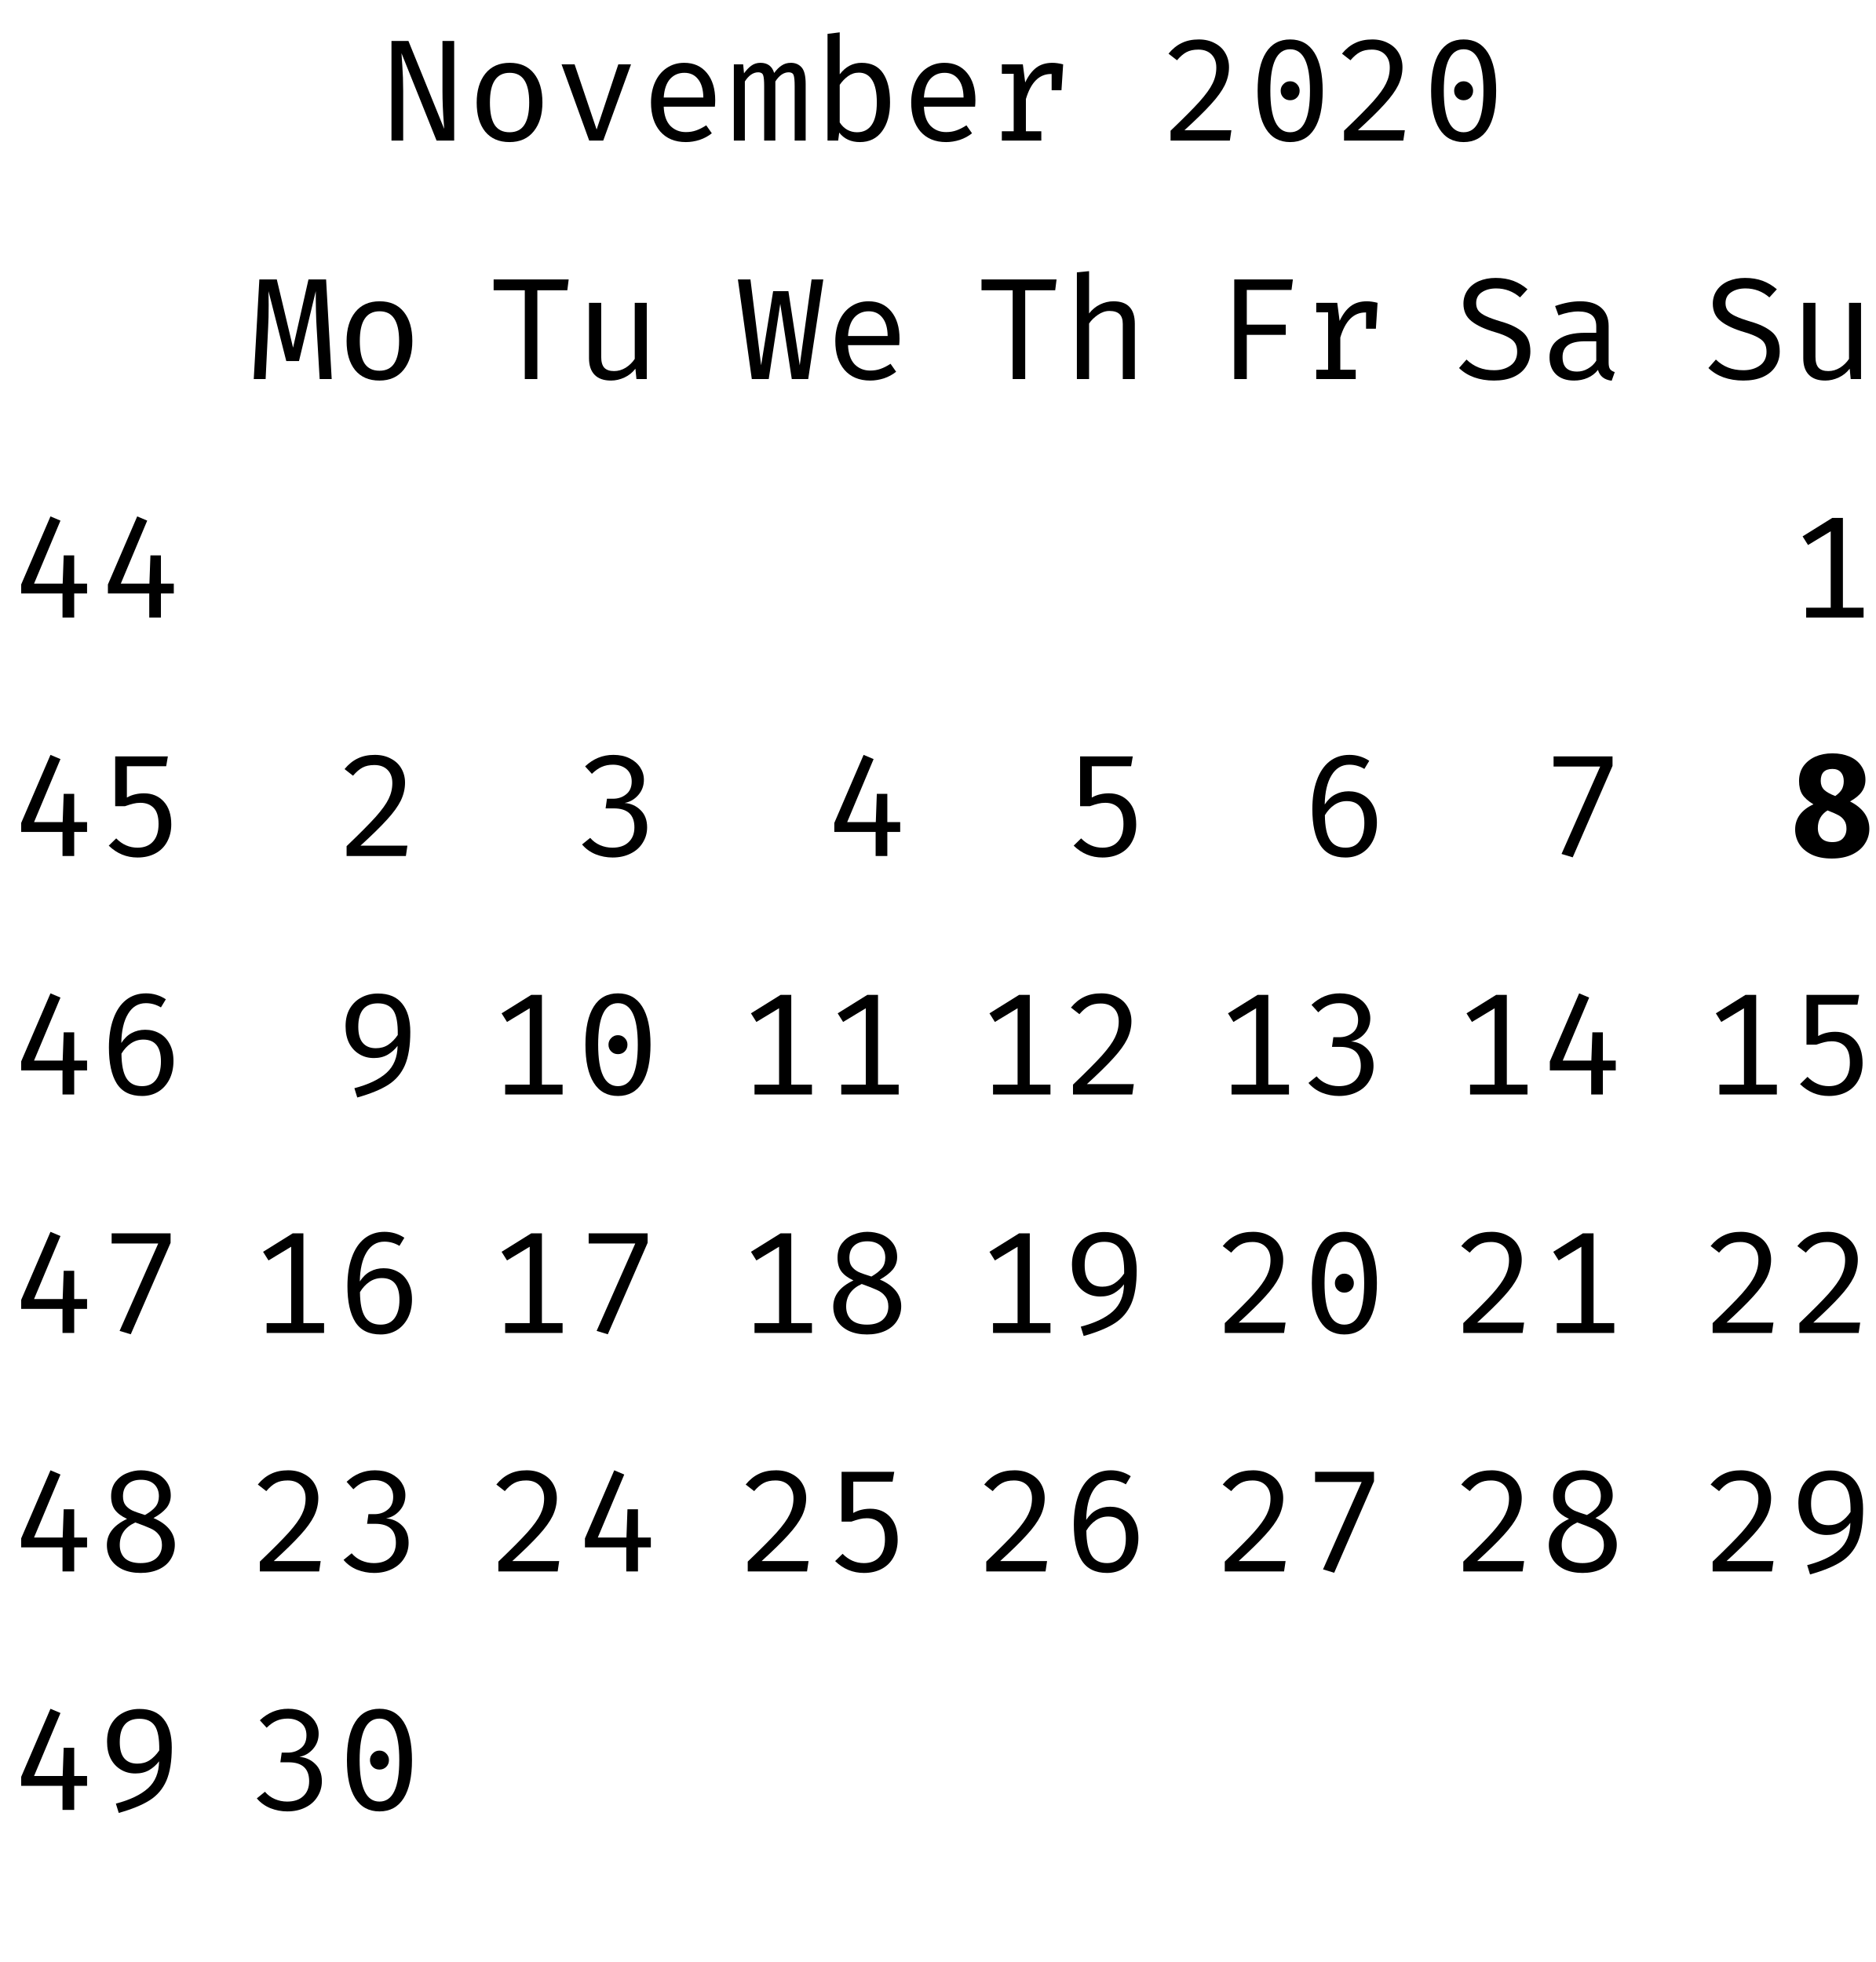
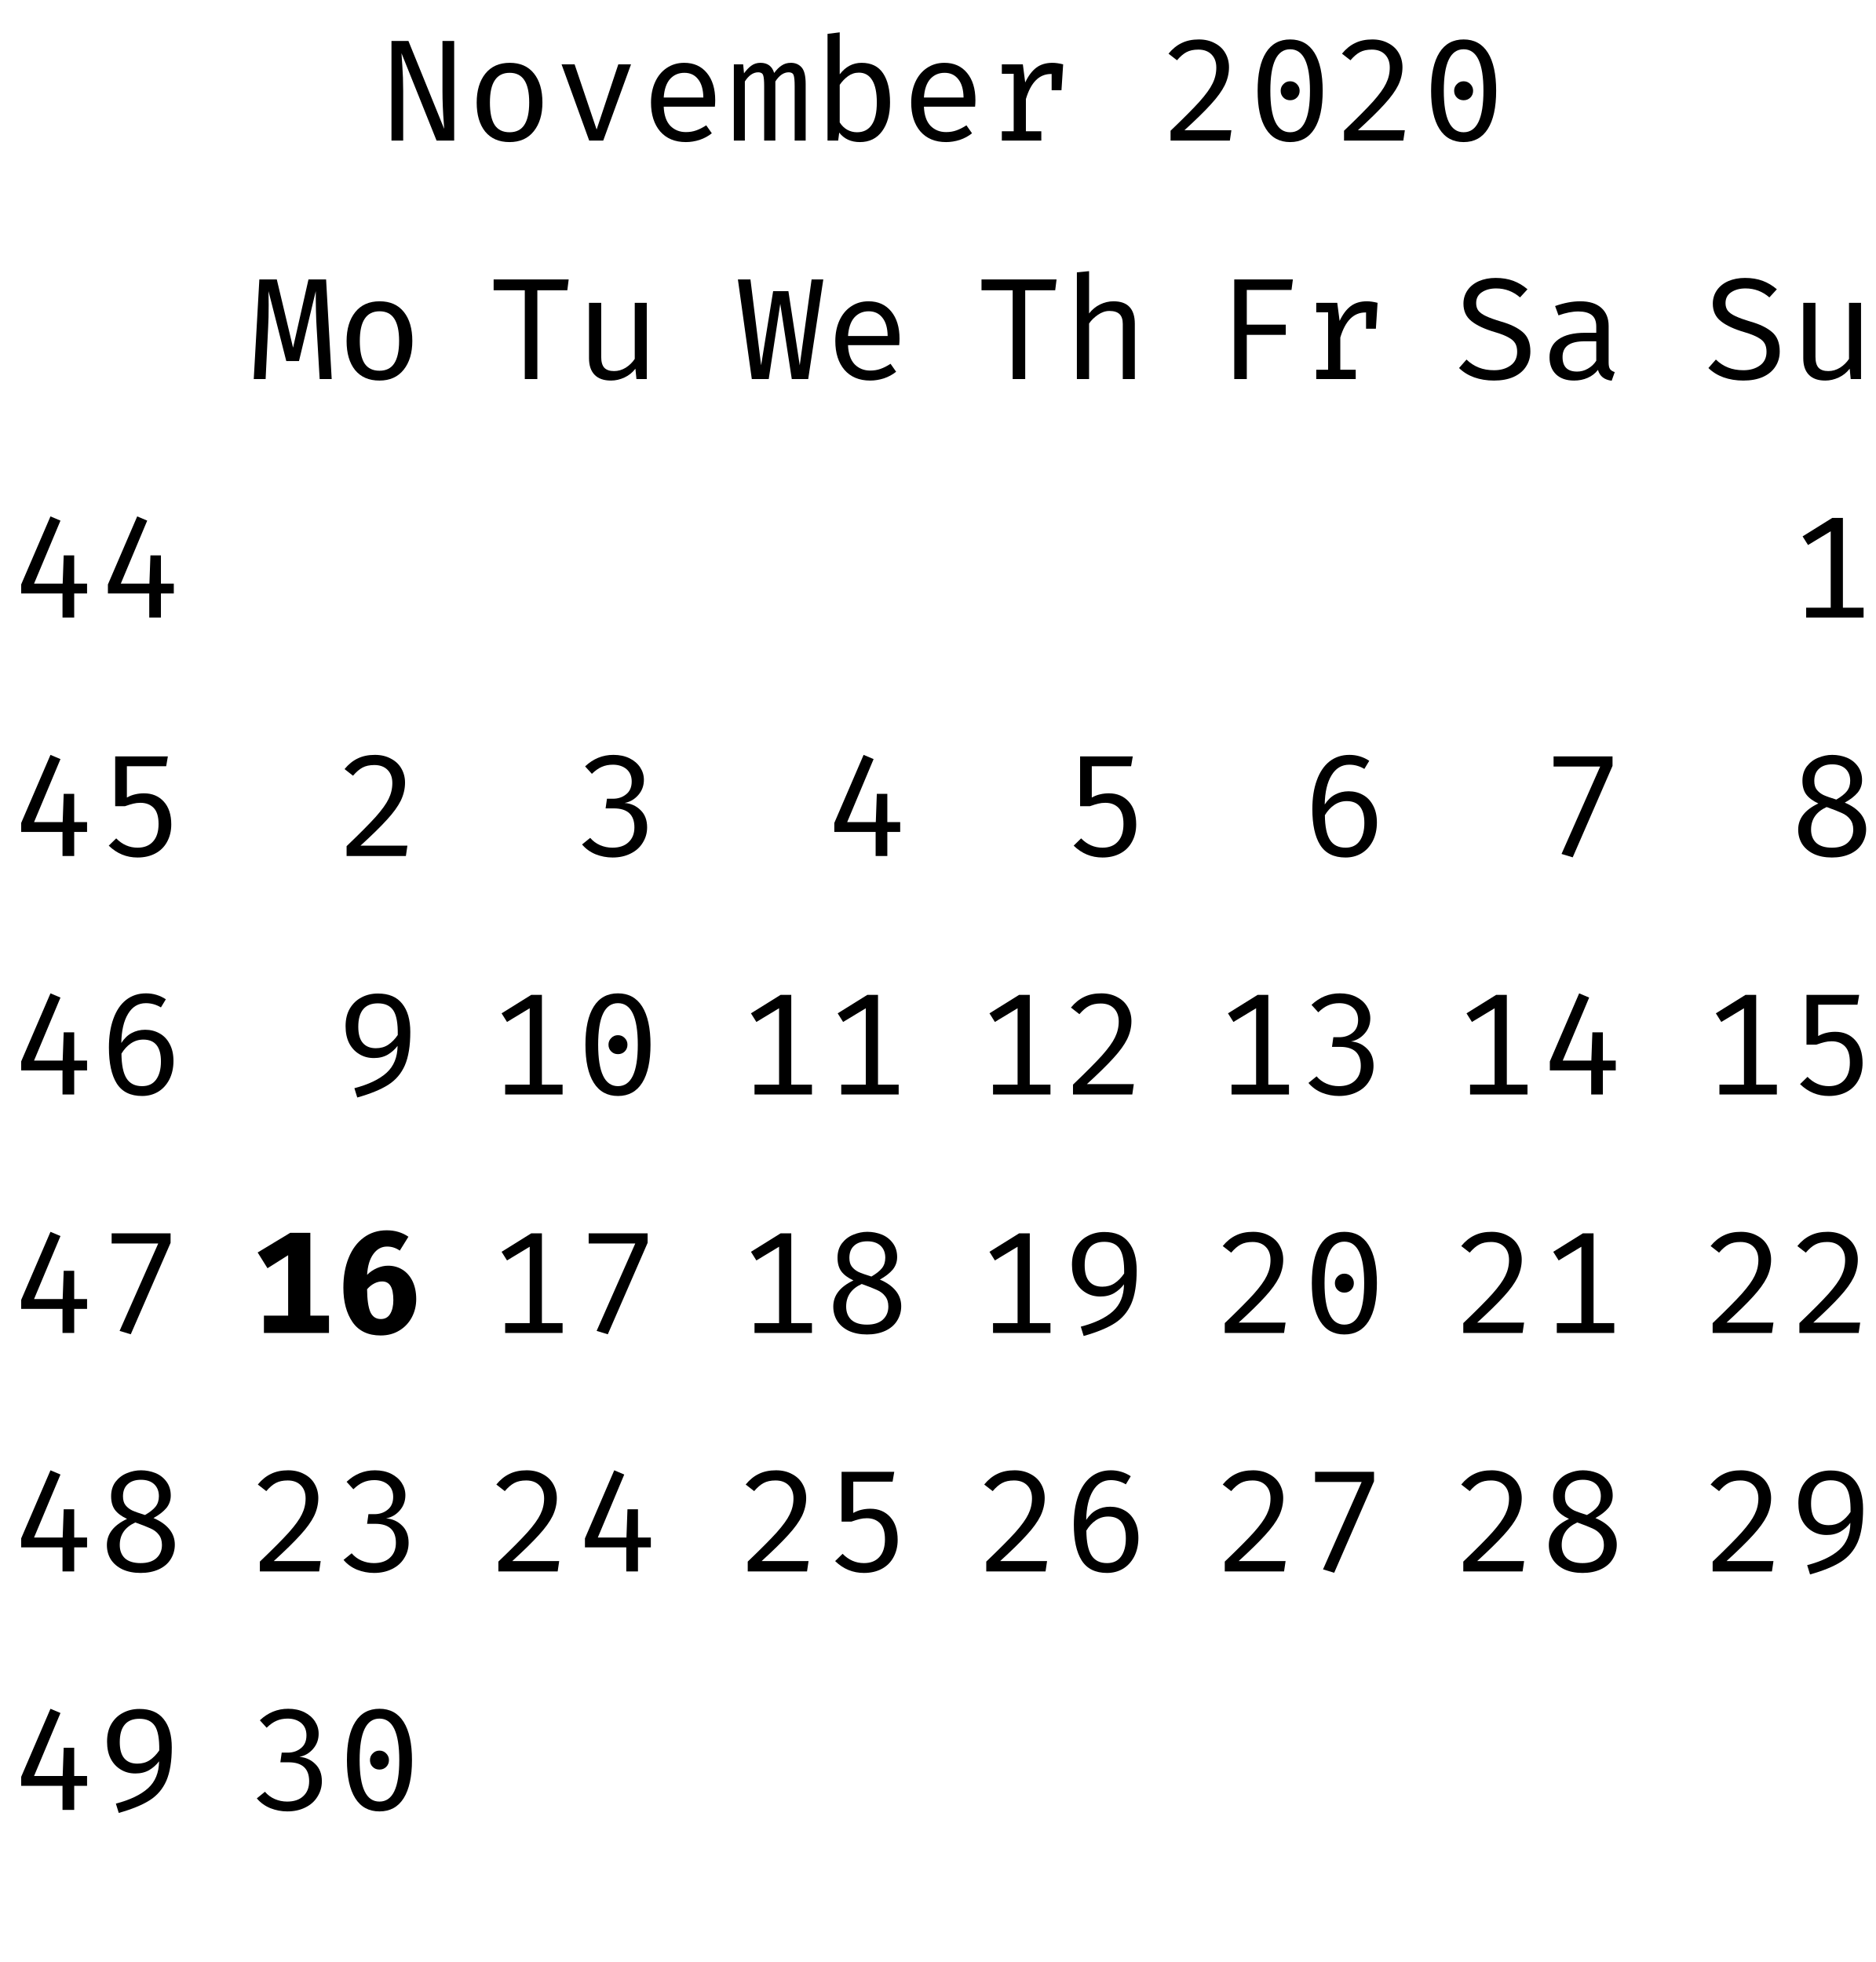
<svg xmlns="http://www.w3.org/2000/svg" xmlns:xlink="http://www.w3.org/1999/xlink" width="173pt" height="181pt" viewBox="0 0 173 181" version="1.1">
  <defs>
    <g>
      <symbol overflow="visible" id="glyph0-0">
        <path style="stroke:none;" d="M 6.797 -14 L 6.797 4.672 L 1.203 4.672 L 1.203 -14 Z M 6.078 -13.297 L 1.938 -13.297 L 1.938 3.969 L 6.078 3.969 Z M 4.094 -2.312 C 4.094 -2.207 4.055 -2.125 3.984 -2.062 C 3.922 -2.008 3.848 -1.984 3.766 -1.984 C 3.672 -1.984 3.586 -2.008 3.516 -2.062 C 3.453 -2.125 3.422 -2.207 3.422 -2.312 L 3.422 -3.422 C 3.891 -3.453 4.207 -3.539 4.375 -3.688 C 4.551 -3.832 4.641 -4.086 4.641 -4.453 C 4.641 -4.742 4.582 -4.969 4.469 -5.125 C 4.352 -5.289 4.141 -5.375 3.828 -5.375 C 3.566 -5.375 3.332 -5.32 3.125 -5.219 C 3.062 -5.195 3.004 -5.188 2.953 -5.188 C 2.859 -5.188 2.781 -5.211 2.719 -5.266 C 2.664 -5.328 2.641 -5.398 2.641 -5.484 C 2.641 -5.66 2.77 -5.789 3.031 -5.875 C 3.289 -5.969 3.57 -6.016 3.875 -6.016 C 4.406 -6.016 4.785 -5.867 5.016 -5.578 C 5.242 -5.297 5.359 -4.93 5.359 -4.484 C 5.359 -4.004 5.258 -3.633 5.062 -3.375 C 4.863 -3.125 4.539 -2.969 4.094 -2.906 Z M 3.297 -1.141 C 3.297 -1.266 3.336 -1.367 3.422 -1.453 C 3.516 -1.547 3.629 -1.594 3.766 -1.594 C 3.891 -1.594 3.992 -1.547 4.078 -1.453 C 4.172 -1.367 4.219 -1.266 4.219 -1.141 C 4.219 -0.992 4.172 -0.875 4.078 -0.781 C 3.992 -0.688 3.891 -0.641 3.766 -0.641 C 3.629 -0.641 3.516 -0.688 3.422 -0.781 C 3.336 -0.875 3.297 -0.992 3.297 -1.141 Z M 3.297 -1.141 " />
      </symbol>
      <symbol overflow="visible" id="glyph0-1">
        <path style="stroke:none;" d="M 2.031 -8.062 C 2.031 -8 2.055 -7.613 2.109 -6.906 C 2.16 -6.195 2.188 -5.426 2.188 -4.594 L 2.188 0 L 1.109 0 L 1.109 -9.188 L 2.672 -9.188 L 5.969 -1.078 L 5.938 -1.562 C 5.852 -2.656 5.812 -3.66 5.812 -4.578 L 5.812 -9.188 L 6.891 -9.188 L 6.891 0 L 5.266 0 Z M 2.031 -8.062 " />
      </symbol>
      <symbol overflow="visible" id="glyph0-2">
        <path style="stroke:none;" d="M 4.016 -7.172 C 4.984 -7.172 5.727 -6.844 6.25 -6.188 C 6.77 -5.539 7.031 -4.648 7.031 -3.516 C 7.031 -2.41 6.766 -1.523 6.234 -0.859 C 5.703 -0.191 4.957 0.141 4 0.141 C 3.031 0.141 2.281 -0.18 1.75 -0.828 C 1.227 -1.484 0.969 -2.375 0.969 -3.5 C 0.969 -4.613 1.234 -5.504 1.766 -6.172 C 2.297 -6.836 3.047 -7.172 4.016 -7.172 Z M 4.016 -6.25 C 3.398 -6.25 2.941 -6.02 2.641 -5.562 C 2.336 -5.113 2.188 -4.426 2.188 -3.5 C 2.188 -2.582 2.332 -1.895 2.625 -1.438 C 2.926 -0.988 3.383 -0.766 4 -0.766 C 4.613 -0.766 5.066 -0.988 5.359 -1.438 C 5.66 -1.895 5.812 -2.586 5.812 -3.516 C 5.812 -4.441 5.66 -5.129 5.359 -5.578 C 5.066 -6.023 4.617 -6.25 4.016 -6.25 Z M 4.016 -6.25 " />
      </symbol>
      <symbol overflow="visible" id="glyph0-3">
        <path style="stroke:none;" d="M 4.641 0 L 3.344 0 L 0.797 -7.031 L 2 -7.031 L 4.031 -1.016 L 6.031 -7.031 L 7.203 -7.031 Z M 4.641 0 " />
      </symbol>
      <symbol overflow="visible" id="glyph0-4">
        <path style="stroke:none;" d="M 2.219 -3.125 C 2.25 -2.344 2.453 -1.754 2.828 -1.359 C 3.211 -0.973 3.691 -0.781 4.266 -0.781 C 4.609 -0.781 4.926 -0.832 5.219 -0.938 C 5.508 -1.039 5.816 -1.195 6.141 -1.406 L 6.656 -0.672 C 6.332 -0.41 5.957 -0.207 5.531 -0.062 C 5.113 0.07 4.691 0.141 4.266 0.141 C 3.254 0.141 2.461 -0.188 1.891 -0.844 C 1.328 -1.508 1.047 -2.395 1.047 -3.5 C 1.047 -4.207 1.172 -4.836 1.422 -5.391 C 1.672 -5.941 2.023 -6.375 2.484 -6.688 C 2.953 -7.008 3.492 -7.172 4.109 -7.172 C 4.992 -7.172 5.691 -6.859 6.203 -6.234 C 6.711 -5.617 6.969 -4.781 6.969 -3.719 C 6.969 -3.508 6.957 -3.312 6.938 -3.125 Z M 4.125 -6.25 C 3.582 -6.25 3.141 -6.055 2.797 -5.672 C 2.461 -5.285 2.27 -4.719 2.219 -3.969 L 5.875 -3.969 C 5.863 -4.707 5.703 -5.27 5.391 -5.656 C 5.086 -6.051 4.664 -6.25 4.125 -6.25 Z M 4.125 -6.25 " />
      </symbol>
      <symbol overflow="visible" id="glyph0-5">
        <path style="stroke:none;" d="M 5.953 -7.172 C 6.359 -7.172 6.688 -7.031 6.938 -6.75 C 7.188 -6.469 7.312 -5.957 7.312 -5.219 L 7.312 0 L 6.297 0 L 6.297 -5.031 C 6.297 -5.52 6.266 -5.852 6.203 -6.031 C 6.141 -6.207 5.988 -6.297 5.75 -6.297 C 5.289 -6.297 4.879 -6.016 4.516 -5.453 L 4.516 0 L 3.484 0 L 3.484 -5.031 C 3.484 -5.52 3.453 -5.852 3.391 -6.031 C 3.328 -6.207 3.176 -6.297 2.938 -6.297 C 2.477 -6.297 2.066 -6.016 1.703 -5.453 L 1.703 0 L 0.688 0 L 0.688 -7.031 L 1.547 -7.031 L 1.625 -6.203 C 1.844 -6.504 2.066 -6.738 2.297 -6.906 C 2.535 -7.082 2.816 -7.172 3.141 -7.172 C 3.797 -7.172 4.219 -6.859 4.406 -6.234 C 4.625 -6.535 4.852 -6.766 5.094 -6.922 C 5.332 -7.086 5.617 -7.172 5.953 -7.172 Z M 5.953 -7.172 " />
      </symbol>
      <symbol overflow="visible" id="glyph0-6">
        <path style="stroke:none;" d="M 2.453 -6.109 C 2.992 -6.816 3.664 -7.172 4.469 -7.172 C 5.363 -7.172 6.023 -6.848 6.453 -6.203 C 6.879 -5.566 7.094 -4.672 7.094 -3.516 C 7.094 -2.41 6.848 -1.523 6.359 -0.859 C 5.867 -0.191 5.188 0.141 4.312 0.141 C 3.5 0.141 2.863 -0.148 2.406 -0.734 L 2.312 0 L 1.328 0 L 1.328 -9.844 L 2.453 -9.984 Z M 4.047 -0.766 C 4.641 -0.766 5.094 -0.992 5.406 -1.453 C 5.719 -1.91 5.875 -2.598 5.875 -3.516 C 5.875 -4.422 5.734 -5.102 5.453 -5.562 C 5.172 -6.031 4.758 -6.266 4.219 -6.266 C 3.852 -6.266 3.52 -6.156 3.219 -5.938 C 2.926 -5.727 2.672 -5.461 2.453 -5.141 L 2.453 -1.672 C 2.641 -1.379 2.867 -1.156 3.141 -1 C 3.422 -0.844 3.723 -0.766 4.047 -0.766 Z M 4.047 -0.766 " />
      </symbol>
      <symbol overflow="visible" id="glyph0-7">
        <path style="stroke:none;" d="M 6.078 -7.172 C 6.359 -7.172 6.688 -7.125 7.062 -7.031 L 6.906 -4.641 L 6 -4.641 L 6 -6.141 L 5.938 -6.141 C 4.852 -6.141 4.082 -5.367 3.625 -3.828 L 3.625 -0.859 L 5.047 -0.859 L 5.047 0 L 1.406 0 L 1.406 -0.859 L 2.5 -0.859 L 2.5 -6.156 L 1.406 -6.156 L 1.406 -7.031 L 3.344 -7.031 L 3.562 -5.359 C 3.844 -5.961 4.18 -6.414 4.578 -6.719 C 4.973 -7.02 5.473 -7.172 6.078 -7.172 Z M 6.078 -7.172 " />
      </symbol>
      <symbol overflow="visible" id="glyph0-8">
        <path style="stroke:none;" d="" />
      </symbol>
      <symbol overflow="visible" id="glyph0-9">
        <path style="stroke:none;" d="M 3.578 -9.328 C 4.141 -9.328 4.629 -9.211 5.047 -8.984 C 5.473 -8.766 5.797 -8.461 6.016 -8.078 C 6.242 -7.691 6.359 -7.254 6.359 -6.766 C 6.359 -6.203 6.227 -5.648 5.969 -5.109 C 5.707 -4.578 5.285 -3.992 4.703 -3.359 C 4.129 -2.723 3.312 -1.922 2.25 -0.953 L 6.578 -0.953 L 6.438 0 L 0.969 0 L 0.969 -0.906 C 2.164 -2.051 3.055 -2.945 3.641 -3.594 C 4.223 -4.25 4.625 -4.805 4.844 -5.266 C 5.07 -5.723 5.188 -6.211 5.188 -6.734 C 5.188 -7.242 5.039 -7.645 4.75 -7.938 C 4.457 -8.238 4.051 -8.391 3.531 -8.391 C 3.094 -8.391 2.727 -8.312 2.438 -8.156 C 2.156 -8.008 1.863 -7.758 1.562 -7.406 L 0.781 -8.016 C 1.145 -8.461 1.551 -8.789 2 -9 C 2.445 -9.219 2.973 -9.328 3.578 -9.328 Z M 3.578 -9.328 " />
      </symbol>
      <symbol overflow="visible" id="glyph0-10">
        <path style="stroke:none;" d="M 4 -9.328 C 4.977 -9.328 5.723 -8.922 6.234 -8.109 C 6.742 -7.297 7 -6.125 7 -4.594 C 7 -3.062 6.742 -1.891 6.234 -1.078 C 5.723 -0.266 4.977 0.141 4 0.141 C 3.02 0.141 2.273 -0.266 1.766 -1.078 C 1.254 -1.891 1 -3.062 1 -4.594 C 1 -6.125 1.254 -7.297 1.766 -8.109 C 2.273 -8.922 3.02 -9.328 4 -9.328 Z M 4 -8.422 C 2.781 -8.422 2.172 -7.145 2.172 -4.594 C 2.172 -2.039 2.781 -0.766 4 -0.766 C 5.219 -0.766 5.828 -2.039 5.828 -4.594 C 5.828 -7.145 5.219 -8.422 4 -8.422 Z M 4 -5.469 C 4.25 -5.469 4.457 -5.379 4.625 -5.203 C 4.789 -5.035 4.875 -4.832 4.875 -4.594 C 4.875 -4.344 4.789 -4.133 4.625 -3.969 C 4.457 -3.801 4.25 -3.719 4 -3.719 C 3.75 -3.719 3.539 -3.801 3.375 -3.969 C 3.207 -4.133 3.125 -4.344 3.125 -4.594 C 3.125 -4.832 3.207 -5.035 3.375 -5.203 C 3.539 -5.379 3.75 -5.469 4 -5.469 Z M 4 -5.469 " />
      </symbol>
      <symbol overflow="visible" id="glyph0-11">
        <path style="stroke:none;" d="M 7.031 -2.219 L 5.844 -2.219 L 5.844 0 L 4.766 0 L 4.766 -2.219 L 0.953 -2.219 L 0.953 -3.047 L 3.656 -9.328 L 4.578 -8.938 L 2.141 -3.125 L 4.781 -3.125 L 4.875 -5.734 L 5.844 -5.734 L 5.844 -3.125 L 7.031 -3.125 Z M 7.031 -2.219 " />
      </symbol>
      <symbol overflow="visible" id="glyph0-12">
        <path style="stroke:none;" d="M 7.156 -2.547 C 7.156 -2.016 7.02 -1.547 6.75 -1.141 C 6.488 -0.734 6.102 -0.414 5.594 -0.188 C 5.094 0.031 4.492 0.141 3.797 0.141 C 3.129 0.141 2.52 0.039 1.969 -0.156 C 1.426 -0.352 0.961 -0.641 0.578 -1.016 L 1.266 -1.797 C 1.598 -1.473 1.973 -1.227 2.391 -1.062 C 2.805 -0.895 3.281 -0.812 3.812 -0.812 C 4.414 -0.812 4.922 -0.957 5.328 -1.25 C 5.734 -1.539 5.938 -1.961 5.938 -2.516 C 5.938 -2.828 5.879 -3.082 5.766 -3.281 C 5.648 -3.488 5.445 -3.672 5.156 -3.828 C 4.875 -3.992 4.469 -4.156 3.938 -4.312 C 2.945 -4.602 2.207 -4.945 1.719 -5.344 C 1.227 -5.738 0.984 -6.273 0.984 -6.953 C 0.984 -7.41 1.109 -7.82 1.359 -8.188 C 1.609 -8.551 1.957 -8.832 2.406 -9.031 C 2.863 -9.227 3.379 -9.328 3.953 -9.328 C 4.555 -9.328 5.098 -9.238 5.578 -9.062 C 6.055 -8.883 6.492 -8.625 6.891 -8.281 L 6.203 -7.531 C 5.566 -8.082 4.832 -8.359 4 -8.359 C 3.469 -8.359 3.023 -8.238 2.672 -8 C 2.328 -7.77 2.156 -7.438 2.156 -7 C 2.156 -6.727 2.223 -6.5 2.359 -6.312 C 2.504 -6.125 2.742 -5.953 3.078 -5.797 C 3.41 -5.641 3.875 -5.473 4.469 -5.297 C 5.32 -5.055 5.984 -4.734 6.453 -4.328 C 6.922 -3.93 7.156 -3.336 7.156 -2.547 Z M 7.156 -2.547 " />
      </symbol>
      <symbol overflow="visible" id="glyph0-13">
        <path style="stroke:none;" d="M 2.453 -2.047 C 2.453 -1.586 2.547 -1.254 2.734 -1.047 C 2.93 -0.836 3.234 -0.734 3.641 -0.734 C 4.016 -0.734 4.375 -0.836 4.719 -1.047 C 5.062 -1.266 5.336 -1.535 5.547 -1.859 L 5.547 -7.031 L 6.656 -7.031 L 6.656 0 L 5.703 0 L 5.609 -0.953 C 5.336 -0.598 5 -0.328 4.594 -0.141 C 4.188 0.047 3.773 0.141 3.359 0.141 C 2.691 0.141 2.188 -0.035 1.844 -0.391 C 1.5 -0.742 1.328 -1.254 1.328 -1.922 L 1.328 -7.031 L 2.453 -7.031 Z M 2.453 -2.047 " />
      </symbol>
      <symbol overflow="visible" id="glyph0-14">
        <path style="stroke:none;" d="M 6.891 -0.906 L 6.891 0 L 1.594 0 L 1.594 -0.906 L 3.859 -0.906 L 3.859 -7.953 L 1.766 -6.688 L 1.266 -7.484 L 4 -9.188 L 4.984 -9.188 L 4.984 -0.906 Z M 6.891 -0.906 " />
      </symbol>
      <symbol overflow="visible" id="glyph0-15">
        <path style="stroke:none;" d="M 6.328 -8.281 L 2.703 -8.281 L 2.703 -5.391 C 2.961 -5.535 3.219 -5.633 3.469 -5.688 C 3.727 -5.75 4 -5.781 4.281 -5.781 C 5.039 -5.781 5.648 -5.523 6.109 -5.016 C 6.566 -4.516 6.797 -3.812 6.797 -2.906 C 6.797 -2.301 6.664 -1.766 6.406 -1.297 C 6.156 -0.836 5.797 -0.484 5.328 -0.234 C 4.859 0.016 4.312 0.141 3.688 0.141 C 2.664 0.141 1.781 -0.223 1.031 -0.953 L 1.719 -1.625 C 2.281 -1.051 2.938 -0.766 3.688 -0.766 C 4.301 -0.766 4.773 -0.953 5.109 -1.328 C 5.453 -1.703 5.625 -2.242 5.625 -2.953 C 5.625 -3.641 5.473 -4.133 5.172 -4.438 C 4.867 -4.75 4.461 -4.906 3.953 -4.906 C 3.711 -4.906 3.492 -4.879 3.297 -4.828 C 3.109 -4.785 2.852 -4.707 2.531 -4.594 L 1.625 -4.594 L 1.625 -9.188 L 6.484 -9.188 Z M 6.328 -8.281 " />
      </symbol>
      <symbol overflow="visible" id="glyph0-16">
        <path style="stroke:none;" d="M 7.594 0 L 6.484 0 L 6.203 -4.797 C 6.148 -5.641 6.125 -6.742 6.125 -8.109 L 4.578 -1.656 L 3.406 -1.656 L 1.766 -8.109 C 1.773 -7.797 1.781 -7.375 1.781 -6.844 C 1.781 -6.02 1.766 -5.336 1.734 -4.797 L 1.5 0 L 0.406 0 L 0.922 -9.188 L 2.531 -9.188 L 4.031 -2.891 L 5.453 -9.188 L 7.078 -9.188 Z M 7.594 0 " />
      </symbol>
      <symbol overflow="visible" id="glyph0-17">
        <path style="stroke:none;" d="M 4.562 0 L 3.406 0 L 3.406 -8.188 L 0.531 -8.188 L 0.531 -9.188 L 7.453 -9.188 L 7.328 -8.188 L 4.562 -8.188 Z M 4.562 0 " />
      </symbol>
      <symbol overflow="visible" id="glyph0-18">
        <path style="stroke:none;" d="M 3.578 -9.328 C 4.141 -9.328 4.633 -9.223 5.062 -9.016 C 5.488 -8.805 5.816 -8.523 6.047 -8.172 C 6.273 -7.828 6.391 -7.445 6.391 -7.031 C 6.391 -6.488 6.219 -6.02 5.875 -5.625 C 5.531 -5.227 5.109 -4.984 4.609 -4.891 C 5.191 -4.848 5.68 -4.629 6.078 -4.234 C 6.484 -3.848 6.688 -3.316 6.688 -2.641 C 6.688 -2.117 6.551 -1.645 6.281 -1.219 C 6.02 -0.789 5.645 -0.457 5.156 -0.219 C 4.676 0.02 4.125 0.141 3.5 0.141 C 2.957 0.141 2.438 0.039 1.938 -0.156 C 1.438 -0.363 1.02 -0.664 0.688 -1.062 L 1.438 -1.672 C 1.688 -1.379 1.988 -1.156 2.344 -1 C 2.707 -0.844 3.086 -0.766 3.484 -0.766 C 4.117 -0.766 4.613 -0.93 4.969 -1.266 C 5.332 -1.598 5.516 -2.055 5.516 -2.641 C 5.516 -3.805 4.879 -4.391 3.609 -4.391 L 2.859 -4.391 L 2.984 -5.281 L 3.531 -5.281 C 4.008 -5.281 4.414 -5.414 4.75 -5.688 C 5.094 -5.957 5.266 -6.352 5.266 -6.875 C 5.266 -7.363 5.102 -7.742 4.781 -8.016 C 4.457 -8.285 4.039 -8.422 3.531 -8.422 C 3.145 -8.422 2.801 -8.352 2.5 -8.219 C 2.207 -8.094 1.906 -7.879 1.594 -7.578 L 0.969 -8.266 C 1.719 -8.973 2.586 -9.328 3.578 -9.328 Z M 3.578 -9.328 " />
      </symbol>
      <symbol overflow="visible" id="glyph0-19">
        <path style="stroke:none;" d="M 6.547 0 L 5.031 0 L 3.969 -6.938 L 2.906 0 L 1.344 0 L 0.062 -9.188 L 1.219 -9.188 L 2.203 -1.266 L 3.312 -8.109 L 4.719 -8.109 L 5.766 -1.266 L 6.859 -9.188 L 7.938 -9.188 Z M 6.547 0 " />
      </symbol>
      <symbol overflow="visible" id="glyph0-20">
        <path style="stroke:none;" d="M 2.453 -6.047 C 2.723 -6.398 3.055 -6.676 3.453 -6.875 C 3.859 -7.07 4.273 -7.172 4.703 -7.172 C 6.016 -7.172 6.672 -6.477 6.672 -5.094 L 6.672 0 L 5.562 0 L 5.562 -5.078 C 5.562 -5.492 5.461 -5.797 5.266 -5.984 C 5.066 -6.18 4.754 -6.281 4.328 -6.281 C 3.961 -6.281 3.609 -6.16 3.266 -5.922 C 2.93 -5.691 2.66 -5.426 2.453 -5.125 L 2.453 0 L 1.328 0 L 1.328 -9.844 L 2.453 -9.953 Z M 2.453 -6.047 " />
      </symbol>
      <symbol overflow="visible" id="glyph0-21">
        <path style="stroke:none;" d="M 3 -5.016 L 6.594 -5.016 L 6.594 -4.078 L 3 -4.078 L 3 0 L 1.844 0 L 1.844 -9.188 L 7.25 -9.188 L 7.125 -8.219 L 3 -8.219 Z M 3 -5.016 " />
      </symbol>
      <symbol overflow="visible" id="glyph0-22">
        <path style="stroke:none;" d="M 4.391 -5.969 C 4.879 -5.969 5.316 -5.859 5.703 -5.641 C 6.098 -5.43 6.41 -5.109 6.641 -4.672 C 6.879 -4.242 7 -3.719 7 -3.094 C 7 -2.438 6.867 -1.859 6.609 -1.359 C 6.348 -0.867 6 -0.492 5.562 -0.234 C 5.133 0.016 4.648 0.141 4.109 0.141 C 3.035 0.141 2.254 -0.242 1.766 -1.016 C 1.285 -1.785 1.047 -2.891 1.047 -4.328 C 1.047 -5.336 1.18 -6.219 1.453 -6.969 C 1.723 -7.727 2.113 -8.312 2.625 -8.719 C 3.145 -9.125 3.758 -9.328 4.469 -9.328 C 5.133 -9.328 5.742 -9.145 6.297 -8.781 L 5.844 -8.031 C 5.414 -8.289 4.953 -8.422 4.453 -8.422 C 3.754 -8.422 3.207 -8.094 2.812 -7.438 C 2.414 -6.781 2.207 -5.883 2.188 -4.75 C 2.469 -5.176 2.789 -5.484 3.156 -5.672 C 3.52 -5.867 3.93 -5.969 4.391 -5.969 Z M 4.109 -0.766 C 4.672 -0.766 5.098 -0.961 5.391 -1.359 C 5.691 -1.766 5.844 -2.328 5.844 -3.047 C 5.844 -4.391 5.301 -5.062 4.219 -5.062 C 3.789 -5.062 3.406 -4.941 3.062 -4.703 C 2.727 -4.473 2.441 -4.16 2.203 -3.766 C 2.211 -2.723 2.367 -1.961 2.672 -1.484 C 2.973 -1.004 3.453 -0.766 4.109 -0.766 Z M 4.109 -0.766 " />
      </symbol>
      <symbol overflow="visible" id="glyph0-23">
        <path style="stroke:none;" d="M 6.375 -1.531 C 6.375 -1.258 6.414 -1.055 6.5 -0.922 C 6.594 -0.797 6.738 -0.703 6.938 -0.641 L 6.656 0.156 C 5.977 0.07 5.555 -0.258 5.391 -0.844 C 5.141 -0.52 4.82 -0.273 4.438 -0.109 C 4.062 0.055 3.645 0.141 3.188 0.141 C 2.477 0.141 1.922 -0.051 1.516 -0.438 C 1.117 -0.832 0.922 -1.359 0.922 -2.016 C 0.922 -2.734 1.203 -3.285 1.766 -3.672 C 2.328 -4.066 3.141 -4.266 4.203 -4.266 L 5.234 -4.266 L 5.234 -4.844 C 5.234 -5.332 5.094 -5.688 4.812 -5.906 C 4.531 -6.125 4.117 -6.234 3.578 -6.234 C 3.035 -6.234 2.426 -6.113 1.75 -5.875 L 1.438 -6.734 C 2.258 -7.023 3.031 -7.172 3.75 -7.172 C 4.602 -7.172 5.254 -6.969 5.703 -6.562 C 6.148 -6.164 6.375 -5.613 6.375 -4.906 Z M 3.469 -0.688 C 3.812 -0.688 4.141 -0.773 4.453 -0.953 C 4.773 -1.129 5.035 -1.375 5.234 -1.688 L 5.234 -3.484 L 4.219 -3.484 C 3.477 -3.484 2.941 -3.359 2.609 -3.109 C 2.285 -2.867 2.125 -2.508 2.125 -2.031 C 2.125 -1.133 2.57 -0.688 3.469 -0.688 Z M 3.469 -0.688 " />
      </symbol>
      <symbol overflow="visible" id="glyph0-24">
        <path style="stroke:none;" d="M 2.031 -0.188 L 5.594 -8.25 L 1.297 -8.25 L 1.297 -9.188 L 6.734 -9.188 L 6.734 -8.312 L 3.062 0.125 Z M 2.031 -0.188 " />
      </symbol>
      <symbol overflow="visible" id="glyph0-25">
+         <path style="stroke:none;" d="M 6.75 -7 C 6.75 -6.562 6.613 -6.176 6.344 -5.844 C 6.07 -5.52 5.676 -5.211 5.156 -4.922 C 5.781 -4.66 6.266 -4.32 6.609 -3.906 C 6.953 -3.488 7.125 -3.008 7.125 -2.469 C 7.125 -1.969 6.992 -1.516 6.734 -1.109 C 6.484 -0.711 6.117 -0.406 5.641 -0.188 C 5.16 0.031 4.602 0.141 3.969 0.141 C 3.332 0.141 2.773 0.031 2.297 -0.188 C 1.828 -0.414 1.469 -0.723 1.219 -1.109 C 0.977 -1.504 0.859 -1.945 0.859 -2.438 C 0.859 -3.457 1.477 -4.258 2.719 -4.844 C 2.207 -5.082 1.832 -5.363 1.594 -5.688 C 1.363 -6.008 1.25 -6.426 1.25 -6.938 C 1.25 -7.457 1.383 -7.898 1.656 -8.266 C 1.938 -8.629 2.285 -8.895 2.703 -9.062 C 3.129 -9.238 3.562 -9.328 4 -9.328 C 4.469 -9.328 4.91 -9.242 5.328 -9.078 C 5.742 -8.91 6.082 -8.648 6.344 -8.297 C 6.613 -7.941 6.75 -7.508 6.75 -7 Z M 2.344 -6.922 C 2.344 -6.578 2.422 -6.305 2.578 -6.109 C 2.734 -5.91 2.938 -5.75 3.188 -5.625 C 3.445 -5.508 3.844 -5.367 4.375 -5.203 C 4.82 -5.461 5.145 -5.719 5.344 -5.969 C 5.551 -6.227 5.656 -6.551 5.656 -6.938 C 5.656 -7.406 5.508 -7.773 5.219 -8.047 C 4.926 -8.316 4.52 -8.453 4 -8.453 C 3.477 -8.453 3.07 -8.316 2.781 -8.047 C 2.488 -7.785 2.344 -7.41 2.344 -6.922 Z M 5.938 -2.438 C 5.938 -2.832 5.836 -3.148 5.641 -3.391 C 5.453 -3.641 5.195 -3.832 4.875 -3.969 C 4.562 -4.113 4.098 -4.297 3.484 -4.516 C 2.523 -4.078 2.047 -3.383 2.047 -2.438 C 2.047 -1.914 2.207 -1.504 2.531 -1.203 C 2.863 -0.91 3.344 -0.766 3.969 -0.766 C 4.594 -0.766 5.078 -0.914 5.422 -1.219 C 5.766 -1.531 5.938 -1.938 5.938 -2.438 Z M 5.938 -2.438 " />
+       </symbol>
+       <symbol overflow="visible" id="glyph0-26">
        <path style="stroke:none;" d="M 3.859 -9.312 C 4.859 -9.312 5.602 -9 6.094 -8.375 C 6.594 -7.758 6.844 -6.891 6.844 -5.766 C 6.844 -4.484 6.676 -3.457 6.344 -2.688 C 6.008 -1.926 5.5 -1.328 4.812 -0.891 C 4.125 -0.453 3.172 -0.062 1.953 0.281 L 1.688 -0.578 C 3 -0.922 3.988 -1.395 4.656 -2 C 5.32 -2.602 5.66 -3.43 5.672 -4.484 C 5.43 -4.16 5.129 -3.891 4.766 -3.672 C 4.398 -3.461 3.973 -3.359 3.484 -3.359 C 2.984 -3.359 2.535 -3.477 2.141 -3.719 C 1.742 -3.957 1.43 -4.297 1.203 -4.734 C 0.984 -5.172 0.875 -5.691 0.875 -6.297 C 0.875 -6.93 1.004 -7.473 1.266 -7.922 C 1.535 -8.379 1.895 -8.723 2.344 -8.953 C 2.789 -9.191 3.297 -9.312 3.859 -9.312 Z M 3.672 -4.266 C 4.098 -4.266 4.473 -4.367 4.797 -4.578 C 5.129 -4.797 5.426 -5.098 5.688 -5.484 C 5.707 -6.555 5.57 -7.312 5.281 -7.75 C 4.988 -8.188 4.516 -8.406 3.859 -8.406 C 3.254 -8.406 2.801 -8.223 2.5 -7.859 C 2.195 -7.492 2.047 -6.957 2.047 -6.25 C 2.047 -5.57 2.188 -5.07 2.469 -4.75 C 2.75 -4.426 3.148 -4.266 3.672 -4.266 Z M 3.672 -4.266 " />
-       </symbol>
-       <symbol overflow="visible" id="glyph0-26">
-         <path style="stroke:none;" d="M 6.75 -7 C 6.75 -6.562 6.613 -6.176 6.344 -5.844 C 6.07 -5.52 5.676 -5.211 5.156 -4.922 C 5.781 -4.66 6.266 -4.32 6.609 -3.906 C 6.953 -3.488 7.125 -3.008 7.125 -2.469 C 7.125 -1.969 6.992 -1.516 6.734 -1.109 C 6.484 -0.711 6.117 -0.406 5.641 -0.188 C 5.16 0.031 4.602 0.141 3.969 0.141 C 3.332 0.141 2.773 0.031 2.297 -0.188 C 1.828 -0.414 1.469 -0.723 1.219 -1.109 C 0.977 -1.504 0.859 -1.945 0.859 -2.438 C 0.859 -3.457 1.477 -4.258 2.719 -4.844 C 2.207 -5.082 1.832 -5.363 1.594 -5.688 C 1.363 -6.008 1.25 -6.426 1.25 -6.938 C 1.25 -7.457 1.383 -7.898 1.656 -8.266 C 1.938 -8.629 2.285 -8.895 2.703 -9.062 C 3.129 -9.238 3.562 -9.328 4 -9.328 C 4.469 -9.328 4.91 -9.242 5.328 -9.078 C 5.742 -8.91 6.082 -8.648 6.344 -8.297 C 6.613 -7.941 6.75 -7.508 6.75 -7 Z M 2.344 -6.922 C 2.344 -6.578 2.422 -6.305 2.578 -6.109 C 2.734 -5.91 2.938 -5.75 3.188 -5.625 C 3.445 -5.508 3.844 -5.367 4.375 -5.203 C 4.82 -5.461 5.145 -5.719 5.344 -5.969 C 5.551 -6.227 5.656 -6.551 5.656 -6.938 C 5.656 -7.406 5.508 -7.773 5.219 -8.047 C 4.926 -8.316 4.52 -8.453 4 -8.453 C 3.477 -8.453 3.07 -8.316 2.781 -8.047 C 2.488 -7.785 2.344 -7.41 2.344 -6.922 Z M 5.938 -2.438 C 5.938 -2.832 5.836 -3.148 5.641 -3.391 C 5.453 -3.641 5.195 -3.832 4.875 -3.969 C 4.562 -4.113 4.098 -4.297 3.484 -4.516 C 2.523 -4.078 2.047 -3.383 2.047 -2.438 C 2.047 -1.914 2.207 -1.504 2.531 -1.203 C 2.863 -0.91 3.344 -0.766 3.969 -0.766 C 4.594 -0.766 5.078 -0.914 5.422 -1.219 C 5.766 -1.531 5.938 -1.938 5.938 -2.438 Z M 5.938 -2.438 " />
      </symbol>
      <symbol overflow="visible" id="glyph1-0">
        <path style="stroke:none;" d="M 6.797 -14 L 6.797 4.672 L 1.203 4.672 L 1.203 -14 Z M 6.078 -13.297 L 1.938 -13.297 L 1.938 3.969 L 6.078 3.969 Z M 4.094 -2.312 C 4.094 -2.207 4.055 -2.125 3.984 -2.062 C 3.922 -2.008 3.848 -1.984 3.766 -1.984 C 3.672 -1.984 3.586 -2.008 3.516 -2.062 C 3.453 -2.125 3.422 -2.207 3.422 -2.312 L 3.422 -3.422 C 3.891 -3.453 4.207 -3.539 4.375 -3.688 C 4.551 -3.832 4.641 -4.086 4.641 -4.453 C 4.641 -4.742 4.582 -4.969 4.469 -5.125 C 4.352 -5.289 4.141 -5.375 3.828 -5.375 C 3.566 -5.375 3.332 -5.32 3.125 -5.219 C 3.062 -5.195 3.004 -5.188 2.953 -5.188 C 2.859 -5.188 2.781 -5.211 2.719 -5.266 C 2.664 -5.328 2.641 -5.398 2.641 -5.484 C 2.641 -5.66 2.77 -5.789 3.031 -5.875 C 3.289 -5.969 3.57 -6.016 3.875 -6.016 C 4.406 -6.016 4.785 -5.867 5.016 -5.578 C 5.242 -5.297 5.359 -4.93 5.359 -4.484 C 5.359 -4.004 5.258 -3.633 5.062 -3.375 C 4.863 -3.125 4.539 -2.969 4.094 -2.906 Z M 3.297 -1.141 C 3.297 -1.266 3.336 -1.367 3.422 -1.453 C 3.516 -1.547 3.629 -1.594 3.766 -1.594 C 3.891 -1.594 3.992 -1.547 4.078 -1.453 C 4.172 -1.367 4.219 -1.266 4.219 -1.141 C 4.219 -0.992 4.172 -0.875 4.078 -0.781 C 3.992 -0.688 3.891 -0.641 3.766 -0.641 C 3.629 -0.641 3.516 -0.688 3.422 -0.781 C 3.336 -0.875 3.297 -0.992 3.297 -1.141 Z M 3.297 -1.141 " />
      </symbol>
      <symbol overflow="visible" id="glyph1-1">
-         <path style="stroke:none;" d="" />
+         <path style="stroke:none;" d="M 7.344 -1.594 L 7.344 0 L 1.344 0 L 1.344 -1.594 L 3.578 -1.594 L 3.578 -7.172 L 1.672 -5.969 L 0.766 -7.422 L 3.766 -9.234 L 5.625 -9.234 L 5.625 -1.594 Z M 7.344 -1.594 " />
      </symbol>
      <symbol overflow="visible" id="glyph1-2">
-         <path style="stroke:none;" d="M 7.062 -7.031 C 7.062 -6.602 6.945 -6.234 6.719 -5.922 C 6.5 -5.609 6.141 -5.312 5.641 -5.031 C 6.828 -4.426 7.422 -3.582 7.422 -2.5 C 7.422 -2.008 7.285 -1.555 7.016 -1.141 C 6.754 -0.723 6.363 -0.391 5.844 -0.141 C 5.32 0.109 4.691 0.234 3.953 0.234 C 3.234 0.234 2.617 0.113 2.109 -0.125 C 1.598 -0.375 1.211 -0.703 0.953 -1.109 C 0.703 -1.516 0.578 -1.961 0.578 -2.453 C 0.578 -2.961 0.723 -3.414 1.016 -3.812 C 1.316 -4.207 1.734 -4.523 2.266 -4.766 C 1.773 -5.066 1.43 -5.375 1.234 -5.688 C 1.035 -6.008 0.938 -6.422 0.938 -6.922 C 0.938 -7.43 1.066 -7.879 1.328 -8.266 C 1.598 -8.648 1.961 -8.945 2.422 -9.156 C 2.891 -9.363 3.422 -9.469 4.016 -9.469 C 4.609 -9.469 5.133 -9.367 5.594 -9.172 C 6.062 -8.973 6.422 -8.688 6.672 -8.312 C 6.93 -7.945 7.062 -7.52 7.062 -7.031 Z M 2.938 -6.922 C 2.938 -6.598 3.039 -6.328 3.25 -6.109 C 3.469 -5.898 3.812 -5.707 4.281 -5.531 C 4.57 -5.738 4.773 -5.945 4.891 -6.156 C 5.004 -6.375 5.062 -6.625 5.062 -6.906 C 5.062 -7.25 4.973 -7.52 4.797 -7.719 C 4.617 -7.926 4.359 -8.031 4.016 -8.031 C 3.66 -8.031 3.391 -7.938 3.203 -7.75 C 3.023 -7.562 2.938 -7.285 2.938 -6.922 Z M 5.312 -2.516 C 5.312 -2.816 5.25 -3.062 5.125 -3.25 C 5.008 -3.445 4.832 -3.613 4.594 -3.75 C 4.352 -3.883 4.008 -4.035 3.562 -4.203 C 2.969 -3.828 2.672 -3.285 2.672 -2.578 C 2.672 -2.18 2.785 -1.863 3.016 -1.625 C 3.242 -1.395 3.578 -1.281 4.016 -1.281 C 4.453 -1.281 4.773 -1.395 4.984 -1.625 C 5.203 -1.863 5.312 -2.16 5.312 -2.516 Z M 5.312 -2.516 " />
+         <path style="stroke:none;" d="M 4.797 -6.203 C 5.285 -6.203 5.723 -6.082 6.109 -5.844 C 6.504 -5.602 6.816 -5.25 7.047 -4.781 C 7.273 -4.312 7.391 -3.758 7.391 -3.125 C 7.391 -2.508 7.254 -1.945 6.984 -1.438 C 6.711 -0.926 6.328 -0.52 5.828 -0.219 C 5.336 0.082 4.766 0.234 4.109 0.234 C 2.953 0.234 2.086 -0.176 1.516 -1 C 0.953 -1.82 0.672 -2.879 0.672 -4.172 C 0.672 -5.211 0.832 -6.129 1.156 -6.922 C 1.477 -7.723 1.941 -8.348 2.547 -8.797 C 3.148 -9.242 3.859 -9.469 4.672 -9.469 C 5.43 -9.469 6.098 -9.27 6.672 -8.875 L 5.875 -7.594 C 5.52 -7.844 5.129 -7.969 4.703 -7.969 C 4.191 -7.969 3.77 -7.738 3.438 -7.281 C 3.102 -6.82 2.91 -6.18 2.859 -5.359 C 3.129 -5.629 3.438 -5.836 3.781 -5.984 C 4.125 -6.129 4.461 -6.203 4.797 -6.203 Z M 4.125 -1.281 C 4.508 -1.281 4.797 -1.438 4.984 -1.75 C 5.18 -2.07 5.281 -2.492 5.281 -3.016 C 5.281 -3.629 5.191 -4.07 5.016 -4.344 C 4.848 -4.613 4.594 -4.75 4.25 -4.75 C 4 -4.75 3.754 -4.688 3.516 -4.562 C 3.273 -4.438 3.055 -4.258 2.859 -4.031 C 2.867 -3.082 2.969 -2.383 3.156 -1.938 C 3.352 -1.5 3.676 -1.281 4.125 -1.281 Z M 4.125 -1.281 " />
      </symbol>
    </g>
  </defs>
  <g id="surface2">
    <g style="fill:rgb(0%,0%,0%);fill-opacity:1;">
      <use xlink:href="#glyph0-1" x="35" y="12.967" />
      <use xlink:href="#glyph0-2" x="43" y="12.967" />
      <use xlink:href="#glyph0-3" x="51" y="12.967" />
      <use xlink:href="#glyph0-4" x="59" y="12.967" />
      <use xlink:href="#glyph0-5" x="67" y="12.967" />
      <use xlink:href="#glyph0-6" x="75" y="12.967" />
      <use xlink:href="#glyph0-4" x="83" y="12.967" />
      <use xlink:href="#glyph0-7" x="91" y="12.967" />
      <use xlink:href="#glyph0-8" x="99" y="12.967" />
      <use xlink:href="#glyph0-9" x="107" y="12.967" />
      <use xlink:href="#glyph0-10" x="115" y="12.967" />
      <use xlink:href="#glyph0-9" x="123" y="12.967" />
      <use xlink:href="#glyph0-10" x="131" y="12.967" />
    </g>
    <g style="fill:rgb(0%,0%,0%);fill-opacity:1;">
      <use xlink:href="#glyph0-11" x="1" y="56.967" />
      <use xlink:href="#glyph0-11" x="9" y="56.967" />
    </g>
    <g style="fill:rgb(0%,0%,0%);fill-opacity:1;">
      <use xlink:href="#glyph0-12" x="157" y="34.967" />
      <use xlink:href="#glyph0-13" x="165" y="34.967" />
    </g>
    <g style="fill:rgb(0%,0%,0%);fill-opacity:1;">
      <use xlink:href="#glyph0-8" x="157" y="56.967" />
      <use xlink:href="#glyph0-14" x="165" y="56.967" />
    </g>
    <g style="fill:rgb(0%,0%,0%);fill-opacity:1;">
      <use xlink:href="#glyph0-11" x="1" y="78.967" />
      <use xlink:href="#glyph0-15" x="9" y="78.967" />
    </g>
    <g style="fill:rgb(0%,0%,0%);fill-opacity:1;">
      <use xlink:href="#glyph0-16" x="23" y="34.967" />
      <use xlink:href="#glyph0-2" x="31" y="34.967" />
    </g>
    <g style="fill:rgb(0%,0%,0%);fill-opacity:1;">
      <use xlink:href="#glyph0-8" x="23" y="78.967" />
      <use xlink:href="#glyph0-9" x="31" y="78.967" />
    </g>
    <g style="fill:rgb(0%,0%,0%);fill-opacity:1;">
      <use xlink:href="#glyph0-17" x="45" y="34.967" />
      <use xlink:href="#glyph0-13" x="53" y="34.967" />
    </g>
    <g style="fill:rgb(0%,0%,0%);fill-opacity:1;">
      <use xlink:href="#glyph0-8" x="45" y="78.967" />
      <use xlink:href="#glyph0-18" x="53" y="78.967" />
    </g>
    <g style="fill:rgb(0%,0%,0%);fill-opacity:1;">
      <use xlink:href="#glyph0-19" x="68" y="34.967" />
      <use xlink:href="#glyph0-4" x="76" y="34.967" />
    </g>
    <g style="fill:rgb(0%,0%,0%);fill-opacity:1;">
      <use xlink:href="#glyph0-8" x="68" y="78.967" />
      <use xlink:href="#glyph0-11" x="76" y="78.967" />
    </g>
    <g style="fill:rgb(0%,0%,0%);fill-opacity:1;">
      <use xlink:href="#glyph0-17" x="90" y="34.967" />
      <use xlink:href="#glyph0-20" x="98" y="34.967" />
    </g>
    <g style="fill:rgb(0%,0%,0%);fill-opacity:1;">
      <use xlink:href="#glyph0-8" x="90" y="78.967" />
      <use xlink:href="#glyph0-15" x="98" y="78.967" />
    </g>
    <g style="fill:rgb(0%,0%,0%);fill-opacity:1;">
      <use xlink:href="#glyph0-21" x="112" y="34.967" />
      <use xlink:href="#glyph0-7" x="120" y="34.967" />
    </g>
    <g style="fill:rgb(0%,0%,0%);fill-opacity:1;">
      <use xlink:href="#glyph0-8" x="112" y="78.967" />
      <use xlink:href="#glyph0-22" x="120" y="78.967" />
    </g>
    <g style="fill:rgb(0%,0%,0%);fill-opacity:1;">
      <use xlink:href="#glyph0-12" x="134" y="34.967" />
      <use xlink:href="#glyph0-23" x="142" y="34.967" />
    </g>
    <g style="fill:rgb(0%,0%,0%);fill-opacity:1;">
      <use xlink:href="#glyph0-8" x="134" y="78.967" />
      <use xlink:href="#glyph0-24" x="142" y="78.967" />
    </g>
    <g style="fill:rgb(0%,0%,0%);fill-opacity:1;">
-       <use xlink:href="#glyph1-1" x="157" y="78.967" />
-       <use xlink:href="#glyph1-2" x="165" y="78.967" />
+       <use xlink:href="#glyph0-8" x="157" y="78.967" />
+       <use xlink:href="#glyph0-25" x="165" y="78.967" />
    </g>
    <g style="fill:rgb(0%,0%,0%);fill-opacity:1;">
      <use xlink:href="#glyph0-11" x="1" y="100.967" />
      <use xlink:href="#glyph0-22" x="9" y="100.967" />
    </g>
    <g style="fill:rgb(0%,0%,0%);fill-opacity:1;">
      <use xlink:href="#glyph0-8" x="23" y="100.967" />
-       <use xlink:href="#glyph0-25" x="31" y="100.967" />
+       <use xlink:href="#glyph0-26" x="31" y="100.967" />
    </g>
    <g style="fill:rgb(0%,0%,0%);fill-opacity:1;">
      <use xlink:href="#glyph0-14" x="45" y="100.967" />
      <use xlink:href="#glyph0-10" x="53" y="100.967" />
    </g>
    <g style="fill:rgb(0%,0%,0%);fill-opacity:1;">
      <use xlink:href="#glyph0-14" x="68" y="100.967" />
      <use xlink:href="#glyph0-14" x="76" y="100.967" />
    </g>
    <g style="fill:rgb(0%,0%,0%);fill-opacity:1;">
      <use xlink:href="#glyph0-14" x="90" y="100.967" />
      <use xlink:href="#glyph0-9" x="98" y="100.967" />
    </g>
    <g style="fill:rgb(0%,0%,0%);fill-opacity:1;">
      <use xlink:href="#glyph0-14" x="112" y="100.967" />
      <use xlink:href="#glyph0-18" x="120" y="100.967" />
    </g>
    <g style="fill:rgb(0%,0%,0%);fill-opacity:1;">
      <use xlink:href="#glyph0-14" x="134" y="100.967" />
      <use xlink:href="#glyph0-11" x="142" y="100.967" />
    </g>
    <g style="fill:rgb(0%,0%,0%);fill-opacity:1;">
      <use xlink:href="#glyph0-14" x="157" y="100.967" />
      <use xlink:href="#glyph0-15" x="165" y="100.967" />
    </g>
    <g style="fill:rgb(0%,0%,0%);fill-opacity:1;">
      <use xlink:href="#glyph0-11" x="1" y="122.967" />
      <use xlink:href="#glyph0-24" x="9" y="122.967" />
    </g>
    <g style="fill:rgb(0%,0%,0%);fill-opacity:1;">
-       <use xlink:href="#glyph0-14" x="23" y="122.967" />
-       <use xlink:href="#glyph0-22" x="31" y="122.967" />
+       <use xlink:href="#glyph1-1" x="23" y="122.967" />
+       <use xlink:href="#glyph1-2" x="31" y="122.967" />
    </g>
    <g style="fill:rgb(0%,0%,0%);fill-opacity:1;">
      <use xlink:href="#glyph0-14" x="45" y="122.967" />
      <use xlink:href="#glyph0-24" x="53" y="122.967" />
    </g>
    <g style="fill:rgb(0%,0%,0%);fill-opacity:1;">
      <use xlink:href="#glyph0-14" x="68" y="122.967" />
-       <use xlink:href="#glyph0-26" x="76" y="122.967" />
+       <use xlink:href="#glyph0-25" x="76" y="122.967" />
    </g>
    <g style="fill:rgb(0%,0%,0%);fill-opacity:1;">
      <use xlink:href="#glyph0-14" x="90" y="122.967" />
-       <use xlink:href="#glyph0-25" x="98" y="122.967" />
+       <use xlink:href="#glyph0-26" x="98" y="122.967" />
    </g>
    <g style="fill:rgb(0%,0%,0%);fill-opacity:1;">
      <use xlink:href="#glyph0-9" x="112" y="122.967" />
      <use xlink:href="#glyph0-10" x="120" y="122.967" />
    </g>
    <g style="fill:rgb(0%,0%,0%);fill-opacity:1;">
      <use xlink:href="#glyph0-9" x="134" y="122.967" />
      <use xlink:href="#glyph0-14" x="142" y="122.967" />
    </g>
    <g style="fill:rgb(0%,0%,0%);fill-opacity:1;">
      <use xlink:href="#glyph0-9" x="157" y="122.967" />
      <use xlink:href="#glyph0-9" x="165" y="122.967" />
    </g>
    <g style="fill:rgb(0%,0%,0%);fill-opacity:1;">
      <use xlink:href="#glyph0-11" x="1" y="144.967" />
-       <use xlink:href="#glyph0-26" x="9" y="144.967" />
+       <use xlink:href="#glyph0-25" x="9" y="144.967" />
    </g>
    <g style="fill:rgb(0%,0%,0%);fill-opacity:1;">
      <use xlink:href="#glyph0-9" x="23" y="144.967" />
      <use xlink:href="#glyph0-18" x="31" y="144.967" />
    </g>
    <g style="fill:rgb(0%,0%,0%);fill-opacity:1;">
      <use xlink:href="#glyph0-9" x="45" y="144.967" />
      <use xlink:href="#glyph0-11" x="53" y="144.967" />
    </g>
    <g style="fill:rgb(0%,0%,0%);fill-opacity:1;">
      <use xlink:href="#glyph0-9" x="68" y="144.967" />
      <use xlink:href="#glyph0-15" x="76" y="144.967" />
    </g>
    <g style="fill:rgb(0%,0%,0%);fill-opacity:1;">
      <use xlink:href="#glyph0-9" x="90" y="144.967" />
      <use xlink:href="#glyph0-22" x="98" y="144.967" />
    </g>
    <g style="fill:rgb(0%,0%,0%);fill-opacity:1;">
      <use xlink:href="#glyph0-9" x="112" y="144.967" />
      <use xlink:href="#glyph0-24" x="120" y="144.967" />
    </g>
    <g style="fill:rgb(0%,0%,0%);fill-opacity:1;">
      <use xlink:href="#glyph0-9" x="134" y="144.967" />
-       <use xlink:href="#glyph0-26" x="142" y="144.967" />
+       <use xlink:href="#glyph0-25" x="142" y="144.967" />
    </g>
    <g style="fill:rgb(0%,0%,0%);fill-opacity:1;">
      <use xlink:href="#glyph0-9" x="157" y="144.967" />
-       <use xlink:href="#glyph0-25" x="165" y="144.967" />
+       <use xlink:href="#glyph0-26" x="165" y="144.967" />
    </g>
    <g style="fill:rgb(0%,0%,0%);fill-opacity:1;">
      <use xlink:href="#glyph0-11" x="1" y="166.967" />
-       <use xlink:href="#glyph0-25" x="9" y="166.967" />
+       <use xlink:href="#glyph0-26" x="9" y="166.967" />
    </g>
    <g style="fill:rgb(0%,0%,0%);fill-opacity:1;">
      <use xlink:href="#glyph0-18" x="23" y="166.967" />
      <use xlink:href="#glyph0-10" x="31" y="166.967" />
    </g>
  </g>
</svg>
